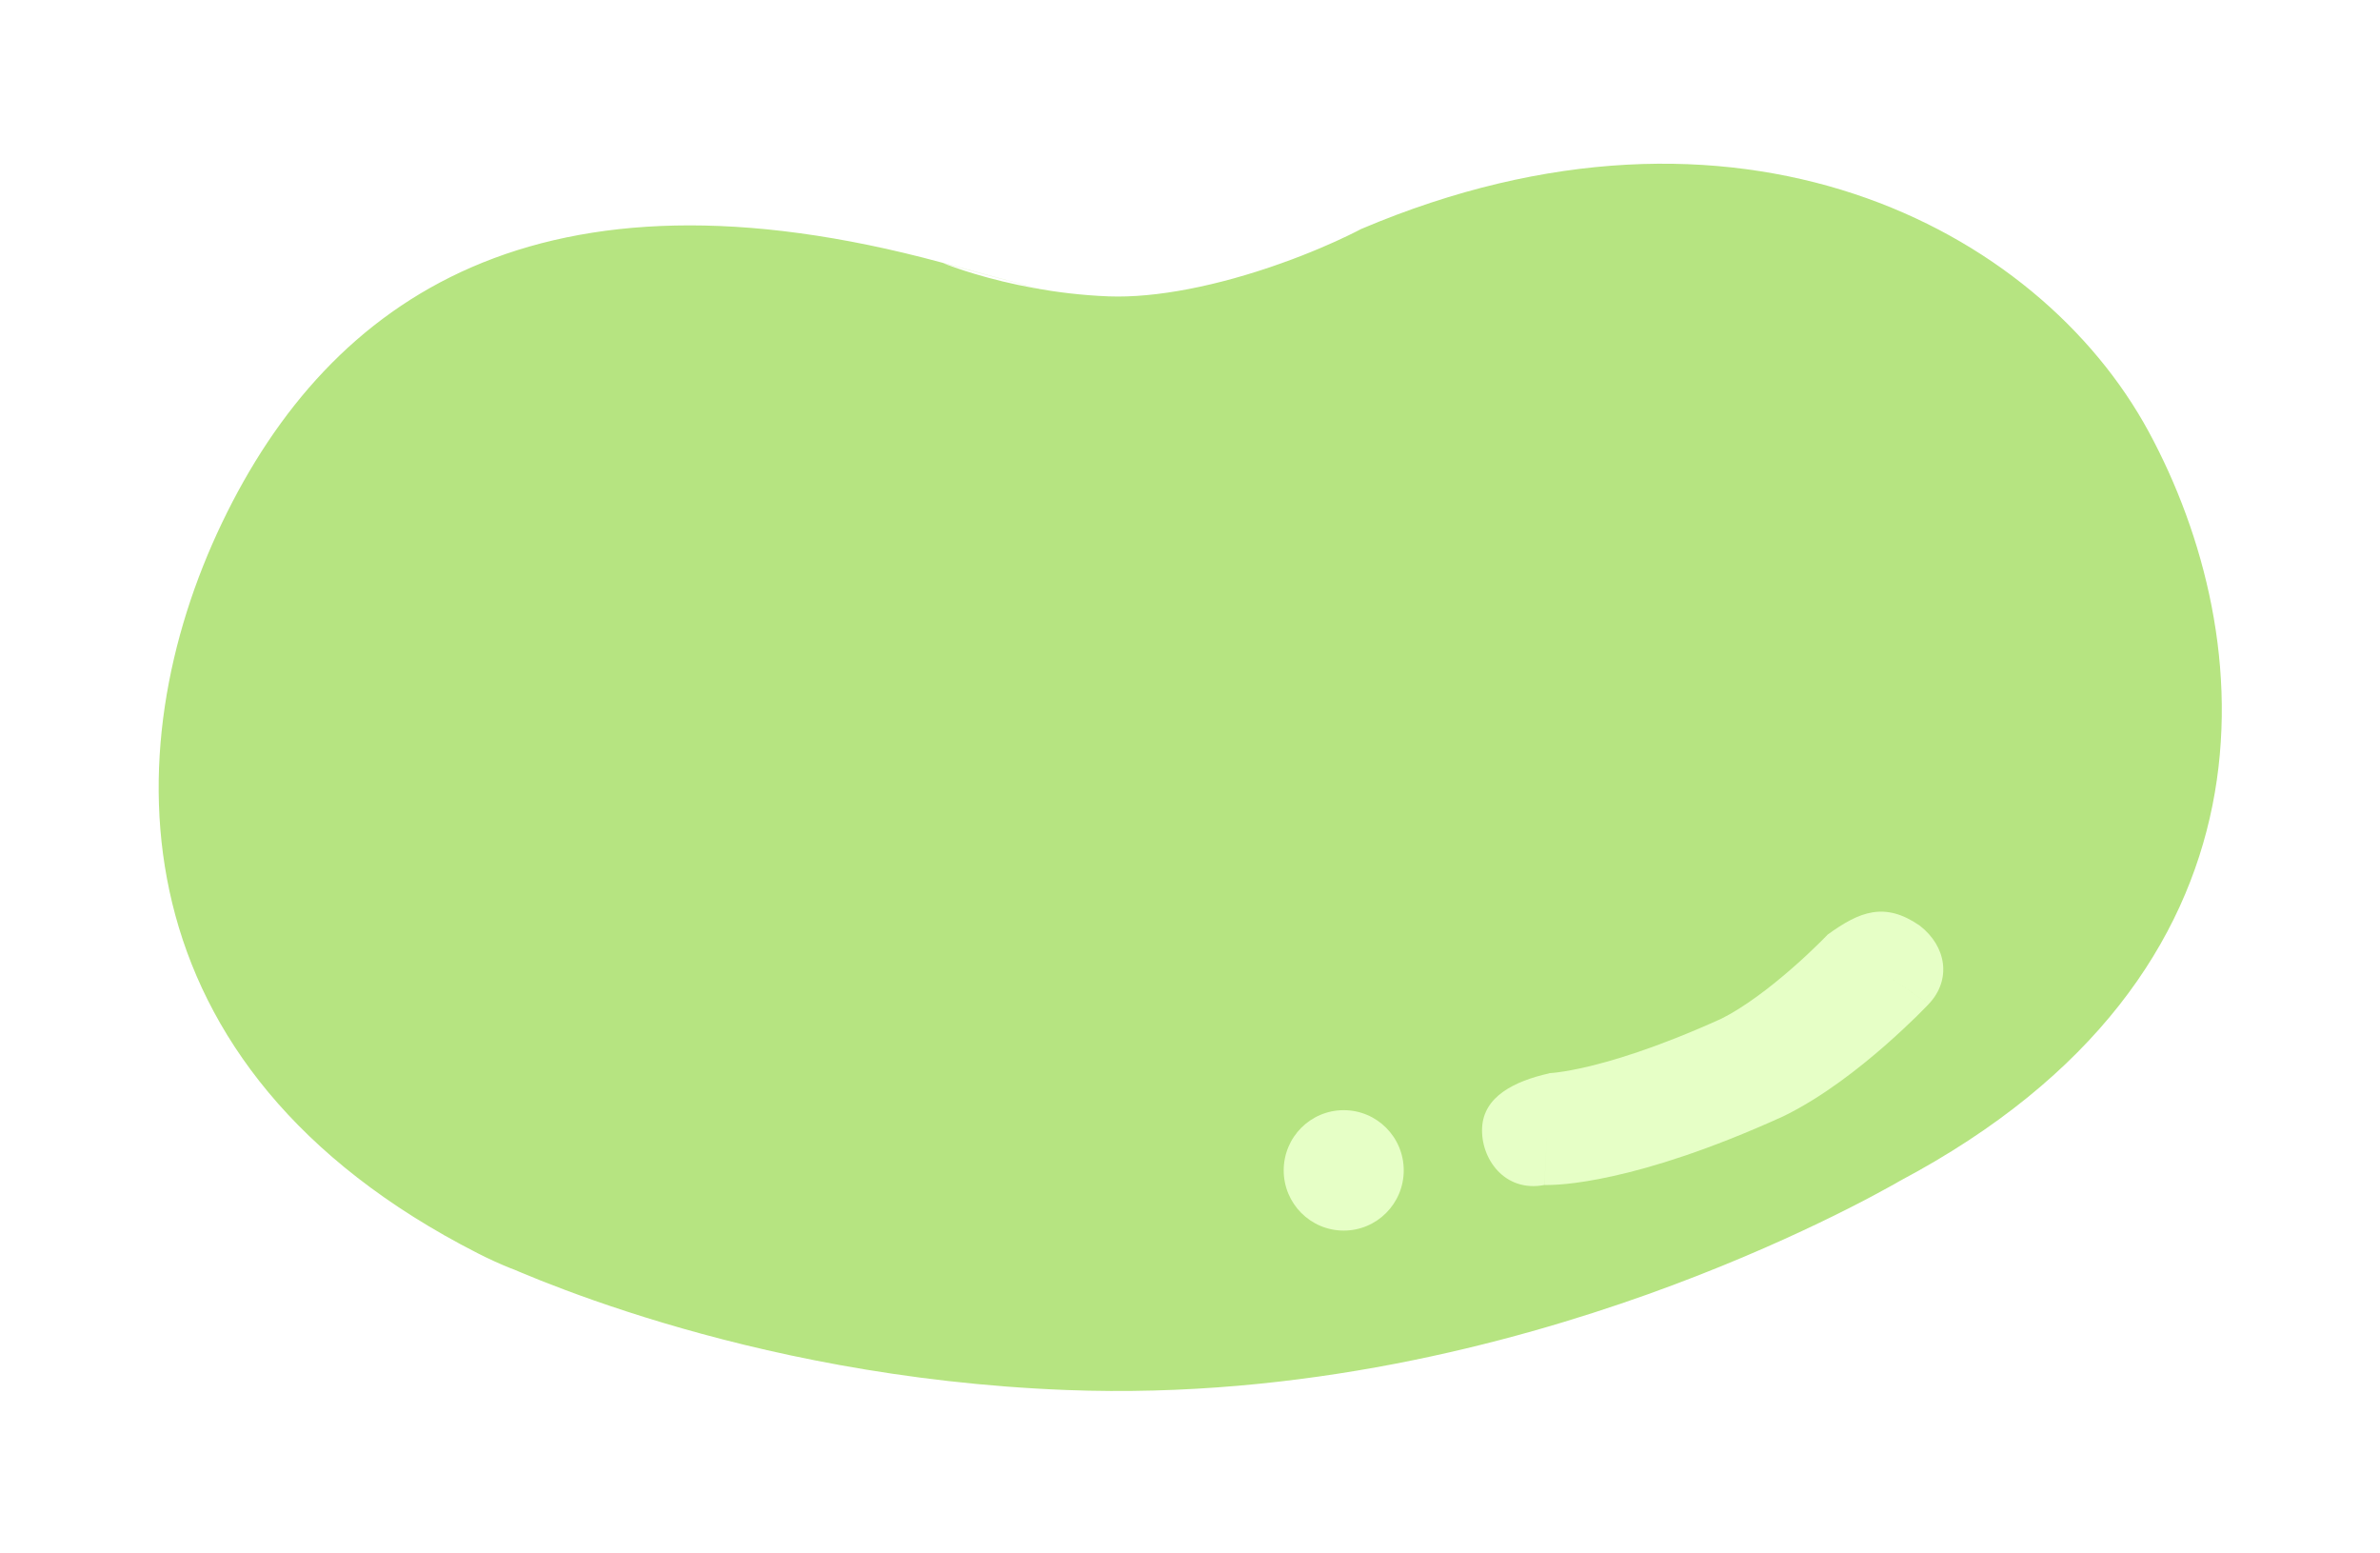
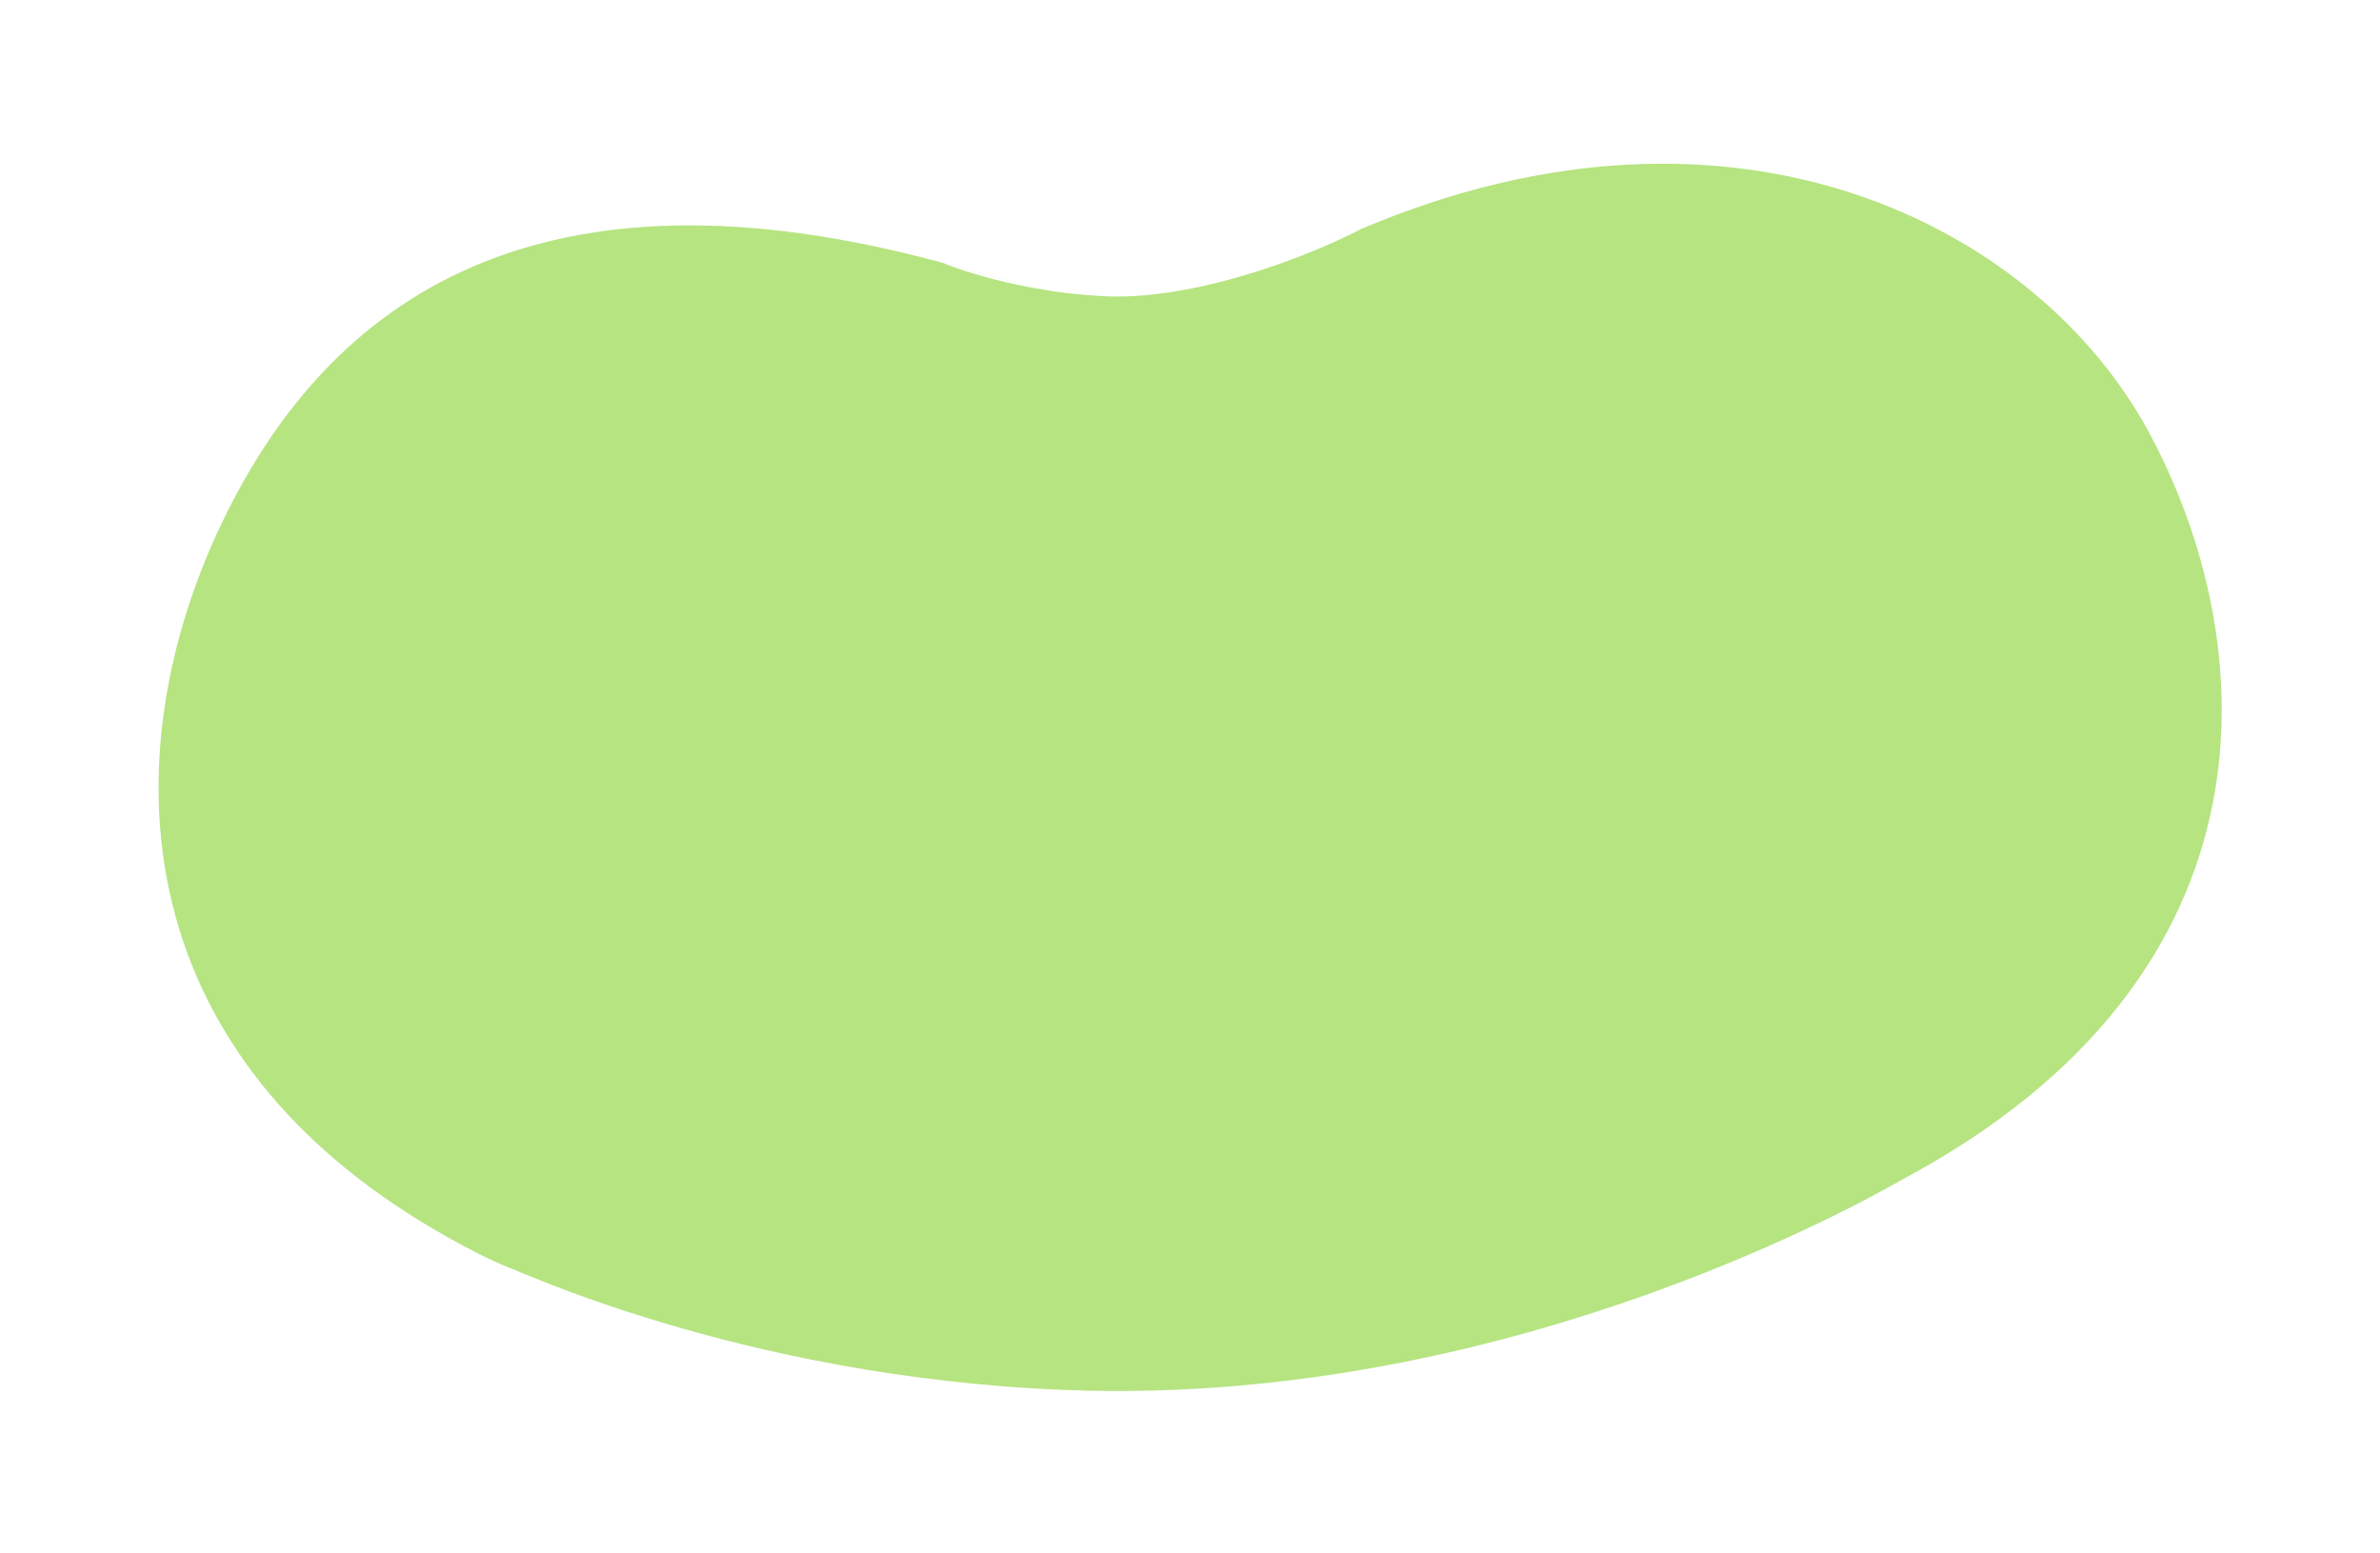
<svg xmlns="http://www.w3.org/2000/svg" width="46" height="30" viewBox="0 0 46 30" fill="none">
-   <path d="M26.311 4.424C33.563 1.348 39.387 4.386 41.531 8.345C43.674 12.305 44.273 18.814 36.72 22.82C29.167 26.826 31.465 13.65 31.465 13.65C36.714 22.809 36.718 22.822 36.716 22.823C36.715 22.823 36.713 22.825 36.711 22.826C36.708 22.827 36.704 22.829 36.701 22.831C36.694 22.835 36.687 22.839 36.68 22.843C36.665 22.852 36.649 22.861 36.632 22.871C36.597 22.891 36.557 22.913 36.511 22.938C36.421 22.988 36.309 23.049 36.179 23.118C35.918 23.257 35.576 23.432 35.163 23.63C34.342 24.024 33.208 24.525 31.84 25.014C29.21 25.952 25.188 27.037 20.616 26.861C17.426 26.738 14.729 26.134 12.815 25.562C11.847 25.273 11.046 24.982 10.445 24.743C10.144 24.623 9.89 24.515 9.687 24.426C9.586 24.381 9.497 24.341 9.421 24.306C9.383 24.288 9.348 24.272 9.316 24.257C9.3 24.25 9.285 24.242 9.271 24.236C9.264 24.232 9.257 24.229 9.251 24.226C9.247 24.224 9.244 24.223 9.241 24.221C9.239 24.22 9.237 24.219 9.236 24.219C9.234 24.218 9.24 24.198 13.8 14.684C13.8 14.684 16.284 27.814 9.231 24.217C2.179 20.619 2.192 14.485 4.29 10.105C6.388 5.726 10.445 2.976 18.196 5.072C25.946 7.167 18.213 5.079 18.224 5.083C18.319 5.121 18.533 5.202 18.843 5.294C19.486 5.486 20.399 5.687 21.427 5.727C22.34 5.762 23.54 5.525 24.761 5.089C25.318 4.891 25.767 4.691 26.047 4.556C26.185 4.49 26.273 4.444 26.305 4.427C26.318 4.42 19.059 7.5 26.311 4.424ZM18.363 5.15L18.363 5.15C18.362 5.15 18.36 5.149 18.359 5.148C18.356 5.147 18.353 5.145 18.35 5.144C18.344 5.141 18.338 5.138 18.332 5.135C18.321 5.13 18.311 5.125 18.3 5.12C18.293 5.117 18.285 5.113 18.278 5.11C18.306 5.123 18.335 5.137 18.363 5.15ZM26.271 4.446C26.263 4.451 26.254 4.456 26.244 4.462C26.239 4.465 26.234 4.468 26.228 4.471L26.215 4.478C26.241 4.463 26.267 4.449 26.293 4.434C26.287 4.437 26.28 4.441 26.271 4.446Z" fill="#B6E481" />
-   <path d="M29.953 20.739C29.95 20.739 29.948 20.739 29.946 20.739C29.94 20.739 29.936 20.739 29.934 20.739C29.933 20.739 29.933 20.739 29.932 20.739C29.941 20.739 29.971 20.737 30.021 20.732C30.122 20.722 30.308 20.697 30.58 20.637C31.123 20.517 32.013 20.255 33.271 19.685C33.703 19.47 34.204 19.09 34.636 18.712C34.845 18.53 35.021 18.363 35.143 18.243C35.205 18.183 35.252 18.135 35.283 18.103C35.298 18.088 35.31 18.076 35.317 18.068C35.321 18.065 35.323 18.062 35.324 18.061C35.325 18.06 35.325 18.06 35.325 18.06C35.941 17.613 36.426 17.42 37.102 17.885C37.625 18.289 37.72 18.935 37.278 19.402L36.301 18.731C37.241 19.377 37.276 19.401 37.277 19.402L37.277 19.403L37.275 19.405C37.274 19.406 37.273 19.408 37.271 19.41C37.267 19.413 37.263 19.418 37.257 19.424C37.245 19.436 37.229 19.453 37.208 19.474C37.166 19.517 37.108 19.576 37.034 19.649C36.886 19.793 36.677 19.991 36.427 20.21C35.945 20.631 35.237 21.194 34.485 21.563L34.466 21.572L34.447 21.581C33.022 22.227 31.937 22.559 31.175 22.727C30.794 22.812 30.494 22.856 30.274 22.878C30.163 22.889 30.073 22.895 30.002 22.897C29.967 22.898 29.936 22.899 29.911 22.899C29.898 22.899 29.887 22.899 29.877 22.899C29.871 22.899 29.866 22.899 29.862 22.899C29.86 22.899 29.858 22.899 29.855 22.899C29.854 22.899 29.853 22.899 29.852 22.899C29.852 22.899 29.851 22.899 29.851 22.899C29.85 22.899 29.849 22.899 29.907 21.819L29.849 22.899C29.078 23.048 28.614 22.384 28.646 21.788C28.678 21.195 29.253 20.895 29.953 20.739ZM29.962 20.739C29.961 20.739 29.96 20.739 29.96 20.739C29.958 20.739 29.957 20.739 29.955 20.739C29.957 20.739 29.959 20.739 29.962 20.739ZM29.955 20.739L29.955 20.739C29.954 20.739 29.953 20.739 29.953 20.739C29.953 20.739 29.954 20.739 29.955 20.739Z" fill="#E6FFC6" />
-   <path d="M27.131 22.616C27.131 23.259 26.612 23.78 25.971 23.78C25.33 23.78 24.811 23.259 24.811 22.616C24.811 21.974 25.33 21.453 25.971 21.453C26.612 21.453 27.131 21.974 27.131 22.616Z" fill="#E6FFC6" />
+   <path d="M26.309 4.424C33.562 1.348 39.385 4.386 41.529 8.345C43.672 12.305 44.272 18.814 36.718 22.82C29.165 26.826 31.464 13.65 31.464 13.65C36.712 22.809 36.716 22.822 36.714 22.823C36.713 22.823 36.711 22.825 36.709 22.826C36.706 22.827 36.703 22.829 36.699 22.831C36.692 22.835 36.685 22.839 36.678 22.843C36.663 22.852 36.647 22.861 36.63 22.871C36.595 22.891 36.555 22.913 36.509 22.938C36.419 22.988 36.308 23.049 36.177 23.118C35.916 23.257 35.574 23.432 35.16 23.63C34.34 24.024 33.206 24.525 31.838 25.014C29.209 25.952 25.186 27.037 20.614 26.861C17.424 26.738 14.727 26.134 12.813 25.562C11.845 25.273 11.044 24.982 10.444 24.743C10.142 24.623 9.888 24.515 9.685 24.426C9.584 24.381 9.495 24.341 9.419 24.306C9.381 24.288 9.346 24.272 9.314 24.257C9.298 24.25 9.283 24.242 9.269 24.236C9.262 24.232 9.255 24.229 9.249 24.226C9.245 24.224 9.242 24.223 9.239 24.221C9.237 24.22 9.235 24.219 9.234 24.219C9.232 24.218 9.238 24.198 13.798 14.684C13.798 14.684 16.282 27.814 9.229 24.217C2.177 20.619 2.19 14.485 4.288 10.105C6.386 5.726 10.444 2.976 18.194 5.072C25.944 7.167 18.211 5.079 18.223 5.083C18.317 5.121 18.531 5.202 18.841 5.294C19.484 5.486 20.397 5.687 21.425 5.727C22.338 5.762 23.538 5.525 24.759 5.089C25.317 4.891 25.765 4.691 26.046 4.556C26.183 4.49 26.271 4.444 26.303 4.427C26.316 4.42 19.057 7.5 26.309 4.424ZM18.361 5.15L18.361 5.15C18.36 5.15 18.358 5.149 18.357 5.148C18.354 5.147 18.351 5.145 18.348 5.144C18.342 5.141 18.336 5.138 18.33 5.135C18.319 5.13 18.308 5.125 18.299 5.12C18.291 5.117 18.283 5.113 18.276 5.11C18.304 5.123 18.333 5.137 18.361 5.15ZM26.269 4.446C26.261 4.451 26.252 4.456 26.242 4.462C26.237 4.465 26.232 4.468 26.226 4.471L26.213 4.478C26.239 4.463 26.265 4.449 26.291 4.434C26.285 4.437 26.278 4.441 26.269 4.446Z" fill="#B6E481" />
</svg>
